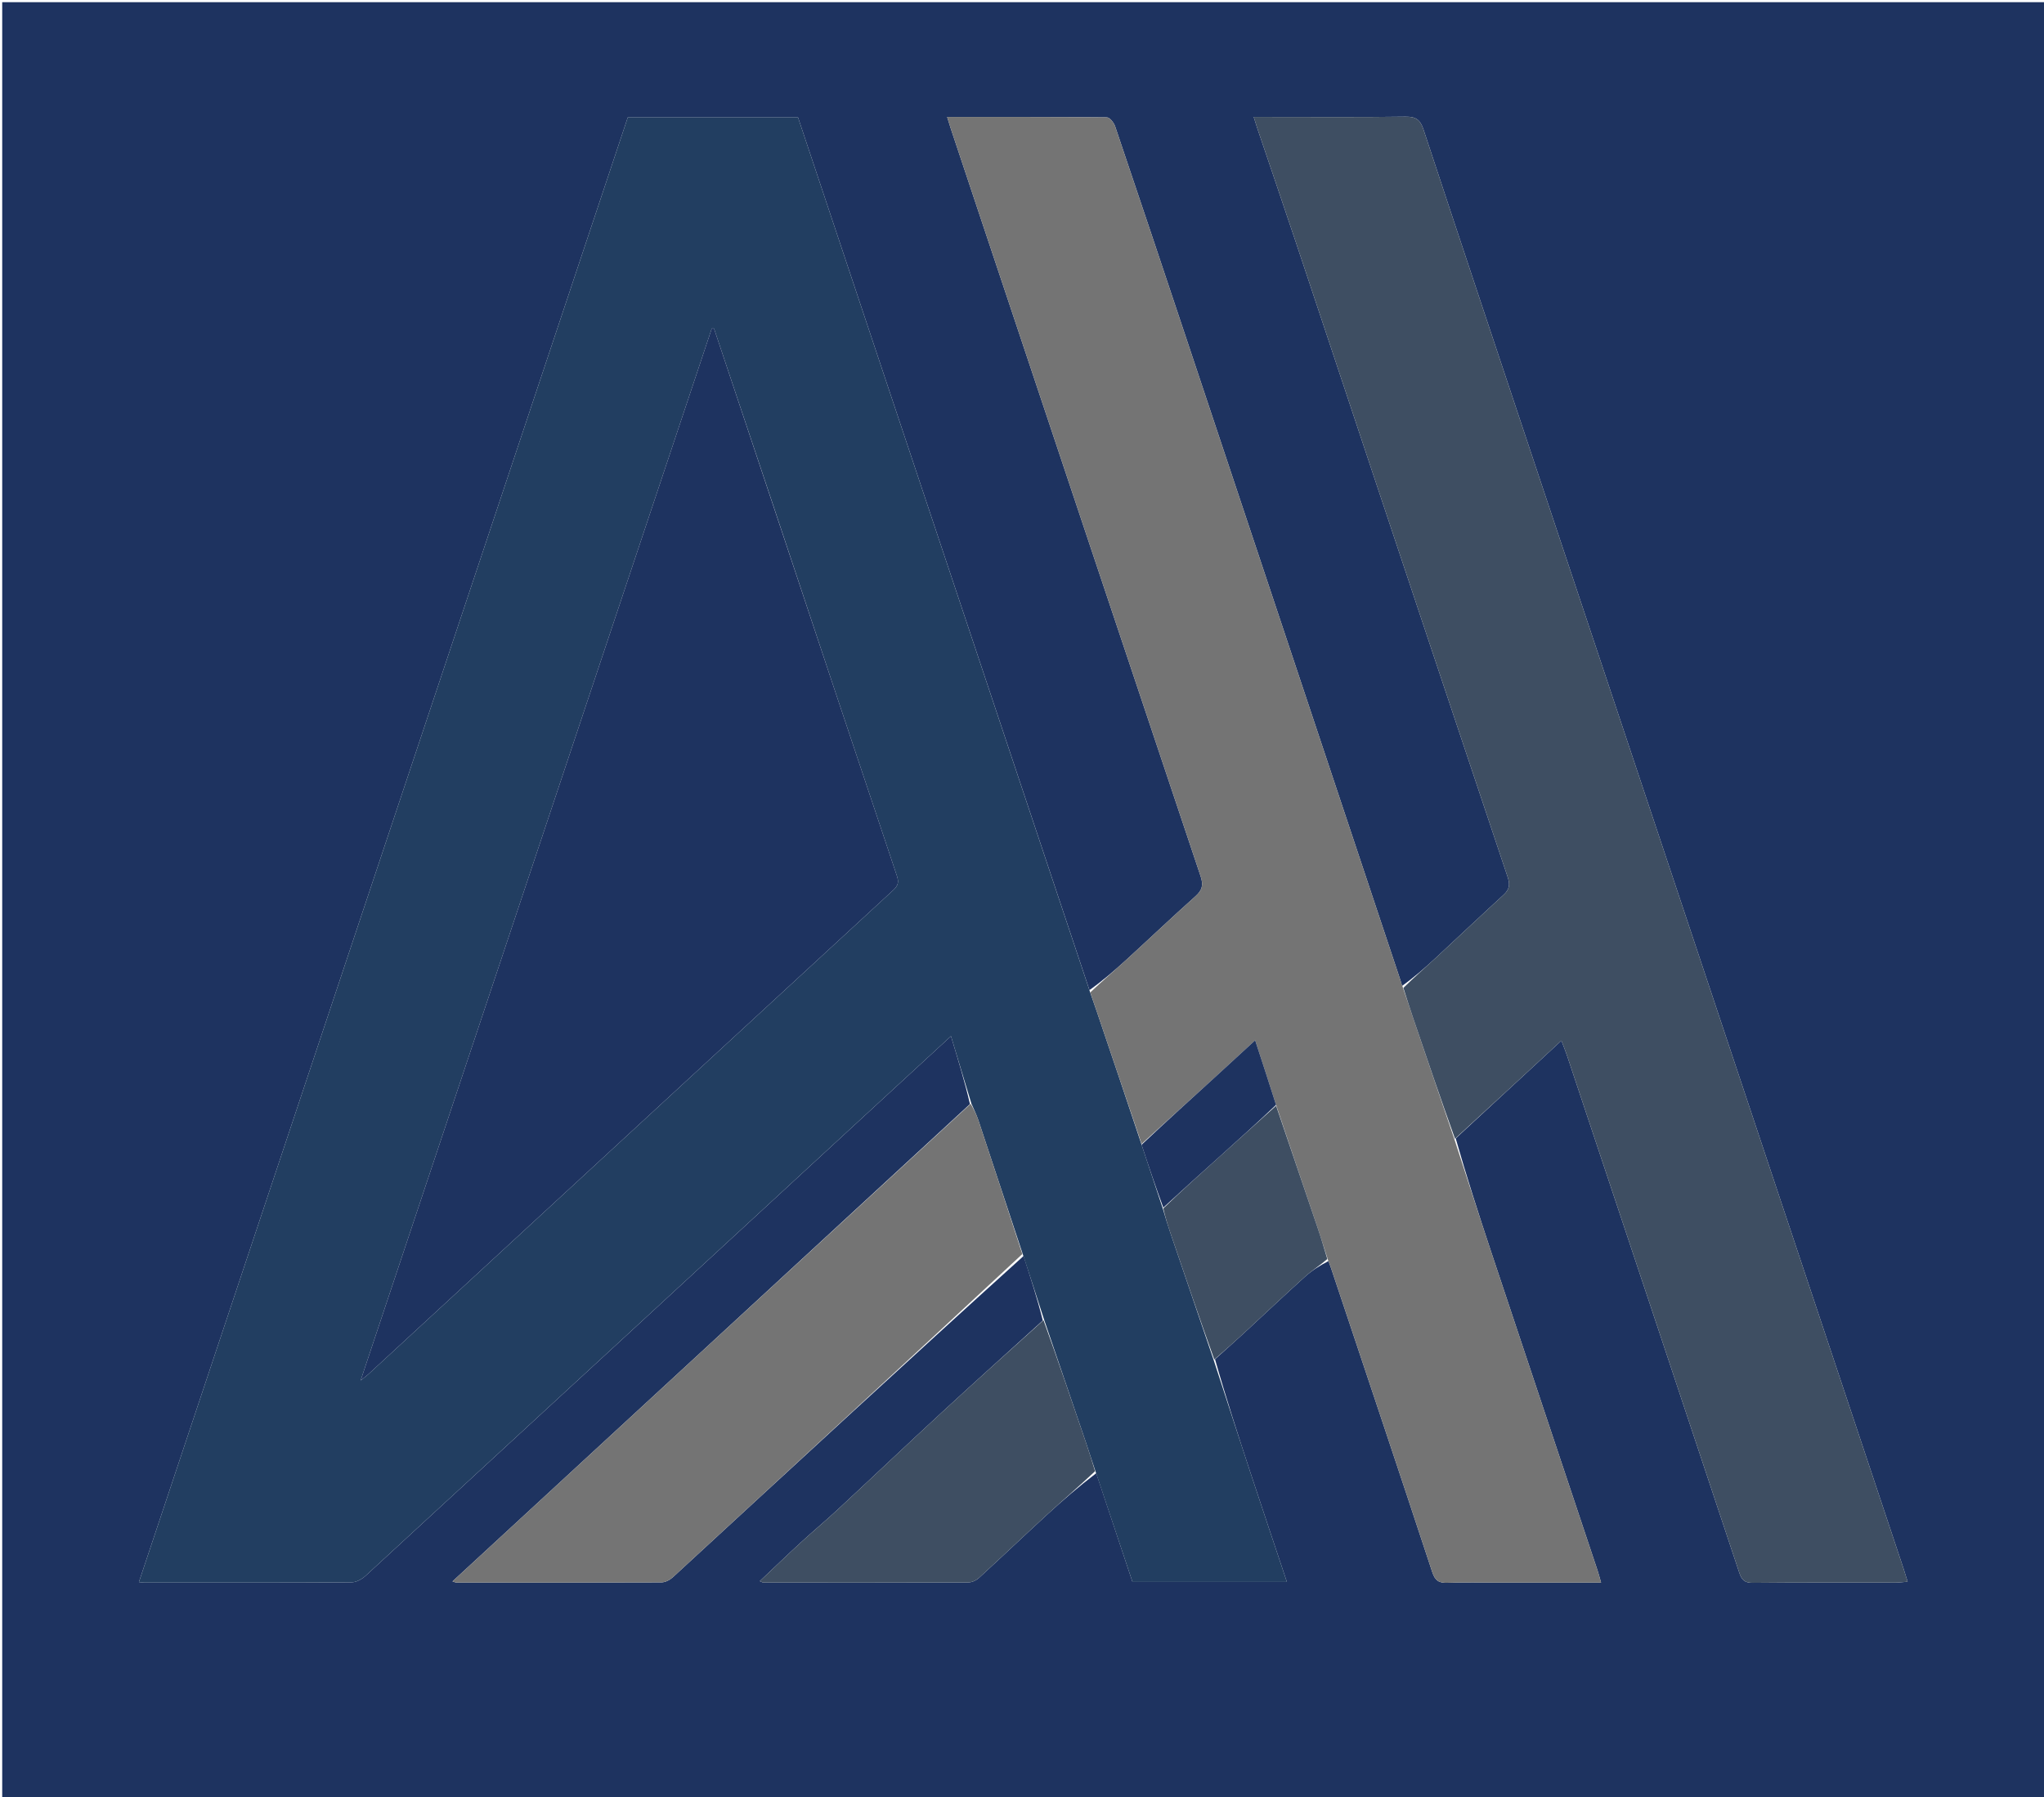
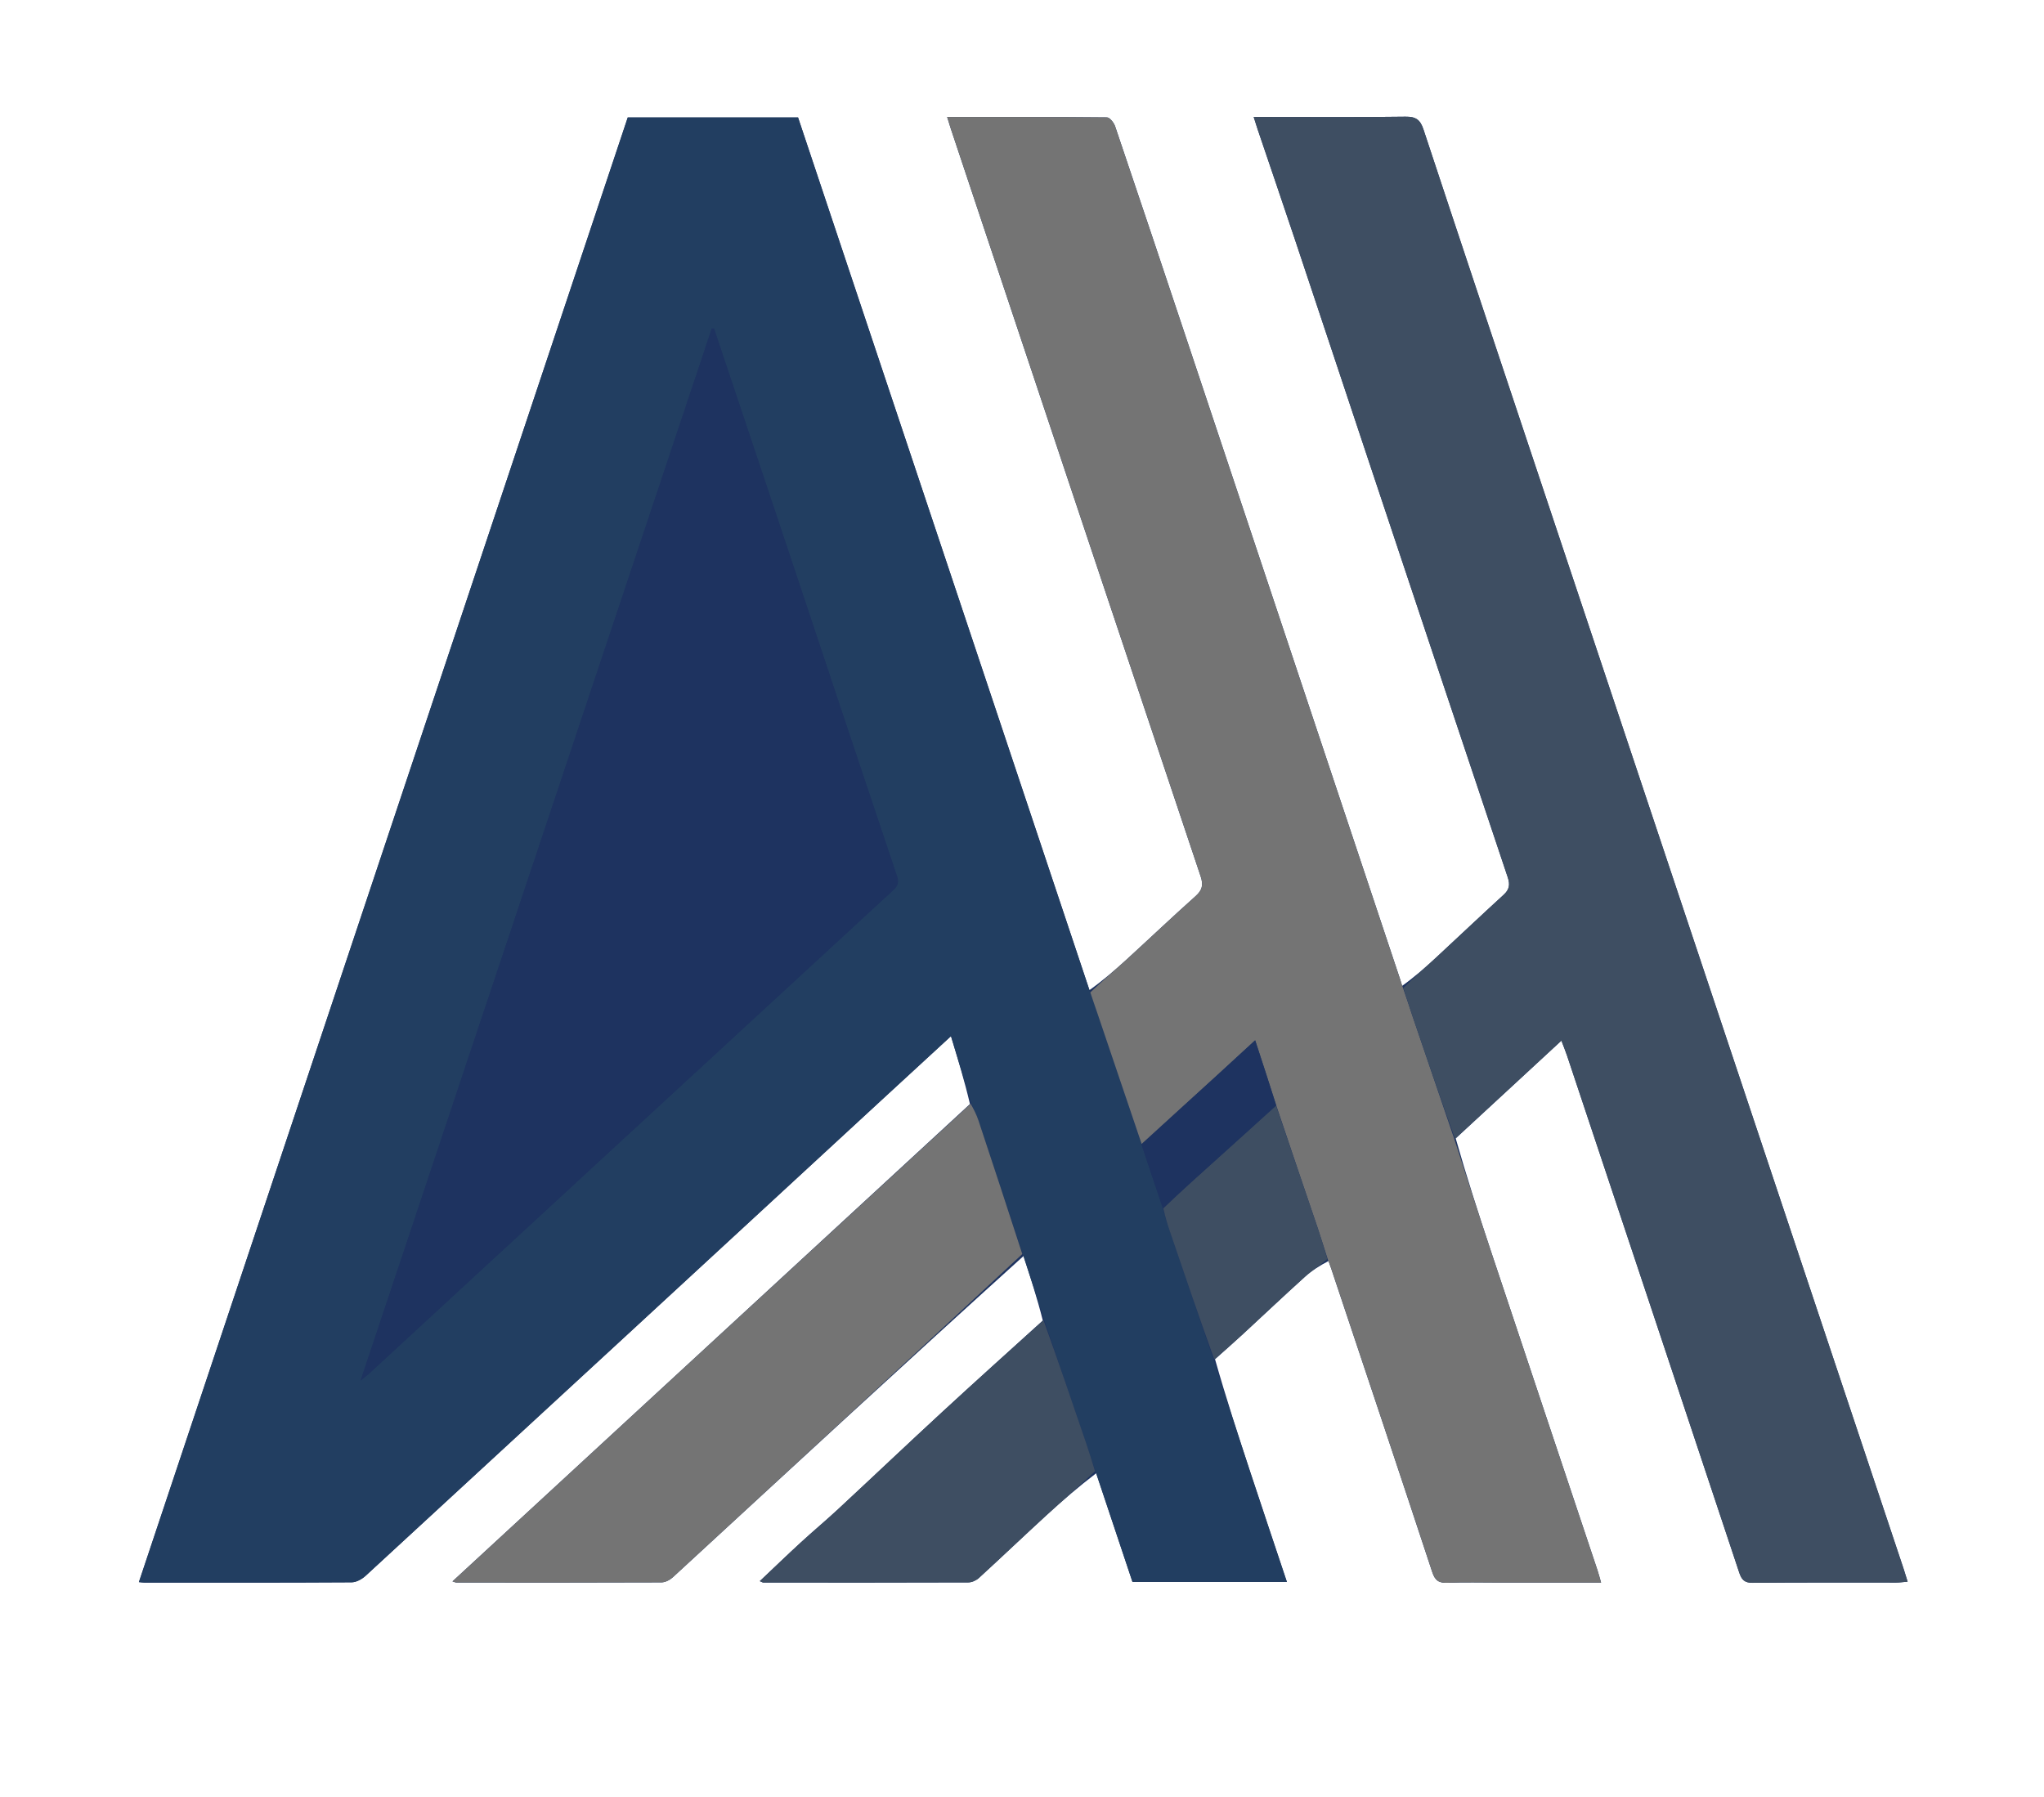
<svg xmlns="http://www.w3.org/2000/svg" version="1.1" id="Layer_1" x="0px" y="0px" width="100%" viewBox="0 0 926 814" enable-background="new 0 0 926 814" xml:space="preserve">
-   <path fill="#1E3360" opacity="1" stroke="none" d=" M564,815   C376,815 188.5,815 1,815   C1,543.667 1,272.333 1,1   C309.667,1 618.333,1 927,1   C927,272.333 927,543.667 927,815   C806.167,815 685.333,815 564,815  M635.186,446.674   C634.908,445.718 634.663,444.751 634.349,443.808   C602.396,348.014 570.445,252.219 538.476,156.43   C527.435,123.349 516.379,90.272 505.189,57.24   C504.632,55.596 502.75,53.195 501.465,53.182   C477.483,52.938 453.498,53.003 429.097,53.003   C429.694,54.928 430.148,56.492 430.662,58.036   C435.288,71.937 439.921,85.837 444.561,99.734   C477.652,198.84 510.722,297.954 543.93,397.022   C545.242,400.937 544.678,403.285 541.619,406.015   C531.055,415.444 520.796,425.215 510.339,434.766   C504.949,439.689 499.388,444.423 493.565,448.564   C449.561,316.789 405.556,185.015 361.544,53.219   C335.754,53.219 309.982,53.219 284.397,53.219   C210.538,274.514 136.764,495.554 62.929,716.778   C64.021,716.878 64.674,716.991 65.327,716.991   C96.654,717.001 127.982,717.059 159.309,716.871   C161.444,716.858 163.984,715.439 165.638,713.916   C243.594,642.129 321.471,570.258 399.361,498.399   C409.626,488.93 419.909,479.48 430.822,469.433   C434.05,480.09 437.063,490.036 439.429,500.197   C361.389,572.186 283.349,644.175 204.994,716.454   C206.093,716.801 206.388,716.975 206.682,716.975   C237.677,716.992 268.671,717.033 299.665,716.9   C301.397,716.892 303.474,715.819 304.799,714.599   C357.626,665.954 410.384,617.235 463.708,569.04   C466.822,578.689 469.936,588.338 472.434,598.262   C457.202,612.102 441.889,625.854 426.761,639.807   C411.01,654.334 395.472,669.093 379.77,683.673   C374.181,688.863 368.315,693.753 362.698,698.914   C356.54,704.571 350.525,710.383 344.221,716.342   C345.217,716.752 345.501,716.971 345.784,716.971   C376.765,716.991 407.746,717.025 438.726,716.911   C440.337,716.905 442.281,715.999 443.498,714.886   C453.788,705.465 463.88,695.826 474.165,686.4   C481.375,679.793 488.796,673.416 496.625,667.454   C502.131,683.958 507.637,700.462 513.051,716.691   C536.604,716.691 559.635,716.691 583.004,716.691   C577.412,699.938 571.903,683.581 566.495,667.192   C560.877,650.164 555.356,633.105 550.442,615.802   C554.634,612.032 558.866,608.306 563.009,604.484   C572.4,595.82 581.671,587.026 591.154,578.466   C594.297,575.628 597.94,573.344 601.847,571.322   C602.245,572.415 602.669,573.499 603.038,574.601   C618.355,620.463 633.736,666.304 648.859,712.23   C650.178,716.236 651.973,717.244 655.872,717.09   C663.52,716.786 671.188,717.001 678.848,717.001   C694.152,717.001 709.456,717.001 725.344,717.001   C724.714,714.828 724.276,713.097 723.713,711.408   C707.61,663.175 691.464,614.957 675.398,566.712   C669.784,549.852 664.362,532.928 659.481,515.761   C675.27,501.156 691.058,486.551 707.37,471.461   C708.439,474.292 709.258,476.252 709.928,478.261   C735.952,556.301 761.98,634.341 787.914,712.411   C788.999,715.679 790.277,717.146 794.081,717.107   C815.74,716.886 837.402,717.008 859.063,716.984   C860.615,716.982 862.167,716.75 864.214,716.585   C863.467,714.185 862.964,712.461 862.396,710.759   C807.202,545.406 751.998,380.056 696.807,214.702   C679.445,162.685 662.068,110.674 644.864,58.605   C643.417,54.225 641.393,52.809 636.733,52.873   C615.743,53.164 594.746,53 573.751,53   C572.016,53 570.28,53 567.969,53   C568.745,55.434 569.216,56.995 569.738,58.539   C575.487,75.535 581.302,92.509 586.988,109.526   C598.413,143.717 609.755,177.936 621.157,212.134   C641.761,273.929 662.361,335.724 683.064,397.485   C684.172,400.79 683.804,403.007 681.196,405.389   C670.891,414.801 660.774,424.42 650.528,433.898   C645.658,438.403 640.653,442.764 635.186,446.674  z" />
+   <path fill="#1E3360" opacity="1" stroke="none" d=" M635.186,446.674   C634.908,445.718 634.663,444.751 634.349,443.808   C602.396,348.014 570.445,252.219 538.476,156.43   C527.435,123.349 516.379,90.272 505.189,57.24   C504.632,55.596 502.75,53.195 501.465,53.182   C477.483,52.938 453.498,53.003 429.097,53.003   C429.694,54.928 430.148,56.492 430.662,58.036   C435.288,71.937 439.921,85.837 444.561,99.734   C477.652,198.84 510.722,297.954 543.93,397.022   C545.242,400.937 544.678,403.285 541.619,406.015   C531.055,415.444 520.796,425.215 510.339,434.766   C504.949,439.689 499.388,444.423 493.565,448.564   C449.561,316.789 405.556,185.015 361.544,53.219   C335.754,53.219 309.982,53.219 284.397,53.219   C210.538,274.514 136.764,495.554 62.929,716.778   C64.021,716.878 64.674,716.991 65.327,716.991   C96.654,717.001 127.982,717.059 159.309,716.871   C161.444,716.858 163.984,715.439 165.638,713.916   C243.594,642.129 321.471,570.258 399.361,498.399   C409.626,488.93 419.909,479.48 430.822,469.433   C434.05,480.09 437.063,490.036 439.429,500.197   C361.389,572.186 283.349,644.175 204.994,716.454   C206.093,716.801 206.388,716.975 206.682,716.975   C237.677,716.992 268.671,717.033 299.665,716.9   C301.397,716.892 303.474,715.819 304.799,714.599   C357.626,665.954 410.384,617.235 463.708,569.04   C466.822,578.689 469.936,588.338 472.434,598.262   C457.202,612.102 441.889,625.854 426.761,639.807   C411.01,654.334 395.472,669.093 379.77,683.673   C374.181,688.863 368.315,693.753 362.698,698.914   C356.54,704.571 350.525,710.383 344.221,716.342   C345.217,716.752 345.501,716.971 345.784,716.971   C376.765,716.991 407.746,717.025 438.726,716.911   C440.337,716.905 442.281,715.999 443.498,714.886   C453.788,705.465 463.88,695.826 474.165,686.4   C481.375,679.793 488.796,673.416 496.625,667.454   C502.131,683.958 507.637,700.462 513.051,716.691   C536.604,716.691 559.635,716.691 583.004,716.691   C577.412,699.938 571.903,683.581 566.495,667.192   C560.877,650.164 555.356,633.105 550.442,615.802   C554.634,612.032 558.866,608.306 563.009,604.484   C572.4,595.82 581.671,587.026 591.154,578.466   C594.297,575.628 597.94,573.344 601.847,571.322   C602.245,572.415 602.669,573.499 603.038,574.601   C618.355,620.463 633.736,666.304 648.859,712.23   C650.178,716.236 651.973,717.244 655.872,717.09   C663.52,716.786 671.188,717.001 678.848,717.001   C694.152,717.001 709.456,717.001 725.344,717.001   C724.714,714.828 724.276,713.097 723.713,711.408   C707.61,663.175 691.464,614.957 675.398,566.712   C669.784,549.852 664.362,532.928 659.481,515.761   C675.27,501.156 691.058,486.551 707.37,471.461   C708.439,474.292 709.258,476.252 709.928,478.261   C735.952,556.301 761.98,634.341 787.914,712.411   C788.999,715.679 790.277,717.146 794.081,717.107   C815.74,716.886 837.402,717.008 859.063,716.984   C860.615,716.982 862.167,716.75 864.214,716.585   C863.467,714.185 862.964,712.461 862.396,710.759   C807.202,545.406 751.998,380.056 696.807,214.702   C679.445,162.685 662.068,110.674 644.864,58.605   C643.417,54.225 641.393,52.809 636.733,52.873   C615.743,53.164 594.746,53 573.751,53   C572.016,53 570.28,53 567.969,53   C568.745,55.434 569.216,56.995 569.738,58.539   C575.487,75.535 581.302,92.509 586.988,109.526   C598.413,143.717 609.755,177.936 621.157,212.134   C641.761,273.929 662.361,335.724 683.064,397.485   C684.172,400.79 683.804,403.007 681.196,405.389   C670.891,414.801 660.774,424.42 650.528,433.898   C645.658,438.403 640.653,442.764 635.186,446.674  z" />
  <path fill="#223E61" opacity="1" stroke="none" d=" M549.792,616.06   C555.356,633.105 560.877,650.164 566.495,667.192   C571.903,683.581 577.412,699.938 583.004,716.691   C559.635,716.691 536.604,716.691 513.051,716.691   C507.637,700.462 502.131,683.958 496.361,666.808   C494.709,661.911 493.364,657.646 491.926,653.413   C485.649,634.932 479.345,616.461 473.051,597.987   C469.936,588.338 466.822,578.689 463.422,568.411   C456.532,547.747 449.951,527.704 443.296,507.686   C442.42,505.052 441.159,502.546 440.076,499.981   C437.063,490.036 434.05,480.09 430.822,469.433   C419.909,479.48 409.626,488.93 399.361,498.399   C321.471,570.258 243.594,642.129 165.638,713.916   C163.984,715.439 161.444,716.858 159.309,716.871   C127.982,717.059 96.654,717.001 65.327,716.991   C64.674,716.991 64.021,716.878 62.929,716.778   C136.764,495.554 210.538,274.514 284.397,53.219   C309.982,53.219 335.754,53.219 361.544,53.219   C405.556,185.015 449.561,316.789 493.771,449.266   C494.964,452.784 495.976,455.592 496.933,458.418   C503.691,478.363 510.437,498.311 517.18,518.618   C520.405,528.463 523.638,537.948 526.863,547.8   C527.925,551.485 528.951,554.819 530.072,558.12   C536.633,577.437 543.216,596.747 549.792,616.06  M350.885,230.695   C341.748,203.41 332.611,176.124 323.474,148.839   C323.13,148.848 322.787,148.857 322.443,148.866   C269.552,307.334 216.66,465.801 163.378,625.438   C165.227,623.946 166.113,623.311 166.907,622.578   C246.151,549.47 325.379,476.345 404.668,403.285   C406.827,401.295 407.292,399.688 406.338,396.846   C387.833,341.747 369.45,286.606 350.885,230.695  z" />
  <path fill="#747474" opacity="1" stroke="none" d=" M517.187,518.259   C510.437,498.311 503.691,478.363 496.933,458.418   C495.976,455.592 494.964,452.784 493.941,449.605   C499.388,444.423 504.949,439.689 510.339,434.766   C520.796,425.215 531.055,415.444 541.619,406.015   C544.678,403.285 545.242,400.937 543.93,397.022   C510.722,297.954 477.652,198.84 444.561,99.734   C439.921,85.837 435.288,71.937 430.662,58.036   C430.148,56.492 429.694,54.928 429.097,53.003   C453.498,53.003 477.483,52.938 501.465,53.182   C502.75,53.195 504.632,55.596 505.189,57.24   C516.379,90.272 527.435,123.349 538.476,156.43   C570.445,252.219 602.396,348.014 634.349,443.808   C634.663,444.751 634.908,445.718 635.518,447.306   C637.235,452.182 638.579,456.441 640.014,460.669   C646.279,479.129 652.57,497.579 658.852,516.034   C664.362,532.928 669.784,549.852 675.398,566.712   C691.464,614.957 707.61,663.175 723.713,711.408   C724.276,713.097 724.714,714.828 725.344,717.001   C709.456,717.001 694.152,717.001 678.848,717.001   C671.188,717.001 663.52,716.786 655.872,717.09   C651.973,717.244 650.178,716.236 648.859,712.23   C633.736,666.304 618.355,620.463 603.038,574.601   C602.669,573.499 602.245,572.415 601.57,570.673   C599.849,565.453 598.484,560.856 596.947,556.318   C590.698,537.856 584.395,519.413 578.096,500.574   C575.001,490.782 571.923,481.38 568.627,471.312   C562.4,477.037 556.802,482.22 551.164,487.358   C539.85,497.671 528.514,507.96 517.187,518.259  z" />
  <path fill="#3E4E62" opacity="1" stroke="none" d=" M659.167,515.897   C652.57,497.579 646.279,479.129 640.014,460.669   C638.579,456.441 637.235,452.182 635.779,447.563   C640.653,442.764 645.658,438.403 650.528,433.898   C660.774,424.42 670.891,414.801 681.196,405.389   C683.804,403.007 684.172,400.79 683.064,397.485   C662.361,335.724 641.761,273.929 621.157,212.134   C609.755,177.936 598.413,143.717 586.988,109.526   C581.302,92.509 575.487,75.535 569.738,58.539   C569.216,56.995 568.745,55.434 567.969,53   C570.28,53 572.016,53 573.751,53   C594.746,53 615.743,53.164 636.733,52.873   C641.393,52.809 643.417,54.225 644.864,58.605   C662.068,110.674 679.445,162.685 696.807,214.702   C751.998,380.056 807.202,545.406 862.396,710.759   C862.964,712.461 863.467,714.185 864.214,716.585   C862.167,716.75 860.615,716.982 859.063,716.984   C837.402,717.008 815.74,716.886 794.081,717.107   C790.277,717.146 788.999,715.679 787.914,712.411   C761.98,634.341 735.952,556.301 709.928,478.261   C709.258,476.252 708.439,474.292 707.37,471.461   C691.058,486.551 675.27,501.156 659.167,515.897  z" />
  <path fill="#747474" opacity="1" stroke="none" d=" M439.753,500.089   C441.159,502.546 442.42,505.052 443.296,507.686   C449.951,527.704 456.532,547.747 463.143,568.154   C410.384,617.235 357.626,665.954 304.799,714.599   C303.474,715.819 301.397,716.892 299.665,716.9   C268.671,717.033 237.677,716.992 206.682,716.975   C206.388,716.975 206.093,716.801 204.994,716.454   C283.349,644.175 361.389,572.186 439.753,500.089  z" />
  <path fill="#3E4E62" opacity="1" stroke="none" d=" M472.742,598.124   C479.345,616.461 485.649,634.932 491.926,653.413   C493.364,657.646 494.709,661.911 496.109,666.549   C488.796,673.416 481.375,679.793 474.165,686.4   C463.88,695.826 453.788,705.465 443.498,714.886   C442.281,715.999 440.337,716.905 438.726,716.911   C407.746,717.025 376.765,716.991 345.784,716.971   C345.501,716.971 345.217,716.752 344.221,716.342   C350.525,710.383 356.54,704.571 362.698,698.914   C368.315,693.753 374.181,688.863 379.77,683.673   C395.472,669.093 411.01,654.334 426.761,639.807   C441.889,625.854 457.202,612.102 472.742,598.124  z" />
  <path fill="#3E4E62" opacity="1" stroke="none" d=" M578.112,500.962   C584.395,519.413 590.698,537.856 596.947,556.318   C598.484,560.856 599.849,565.453 601.324,570.414   C597.94,573.344 594.297,575.628 591.154,578.466   C581.671,587.026 572.4,595.82 563.009,604.484   C558.866,608.306 554.634,612.032 550.117,615.931   C543.216,596.747 536.633,577.437 530.072,558.12   C528.951,554.819 527.925,551.485 527.013,547.47   C535.544,539.253 543.922,531.737 552.291,524.21   C560.903,516.466 569.505,508.712 578.112,500.962  z" />
  <path fill="#1E3360" opacity="1" stroke="none" d=" M350.963,231.085   C369.45,286.606 387.833,341.747 406.338,396.846   C407.292,399.688 406.827,401.295 404.668,403.285   C325.379,476.345 246.151,549.47 166.907,622.578   C166.113,623.311 165.227,623.946 163.378,625.438   C216.66,465.801 269.552,307.334 322.443,148.866   C322.787,148.857 323.13,148.848 323.474,148.839   C332.611,176.124 341.748,203.41 350.963,231.085  z" />
  <path fill="#1E3360" opacity="1" stroke="none" d=" M578.096,500.574   C569.505,508.712 560.903,516.466 552.291,524.21   C543.922,531.737 535.544,539.253 527.02,547.104   C523.638,537.948 520.405,528.463 517.18,518.618   C528.514,507.96 539.85,497.671 551.164,487.358   C556.802,482.22 562.4,477.037 568.627,471.312   C571.923,481.38 575.001,490.782 578.096,500.574  z" />
</svg>
